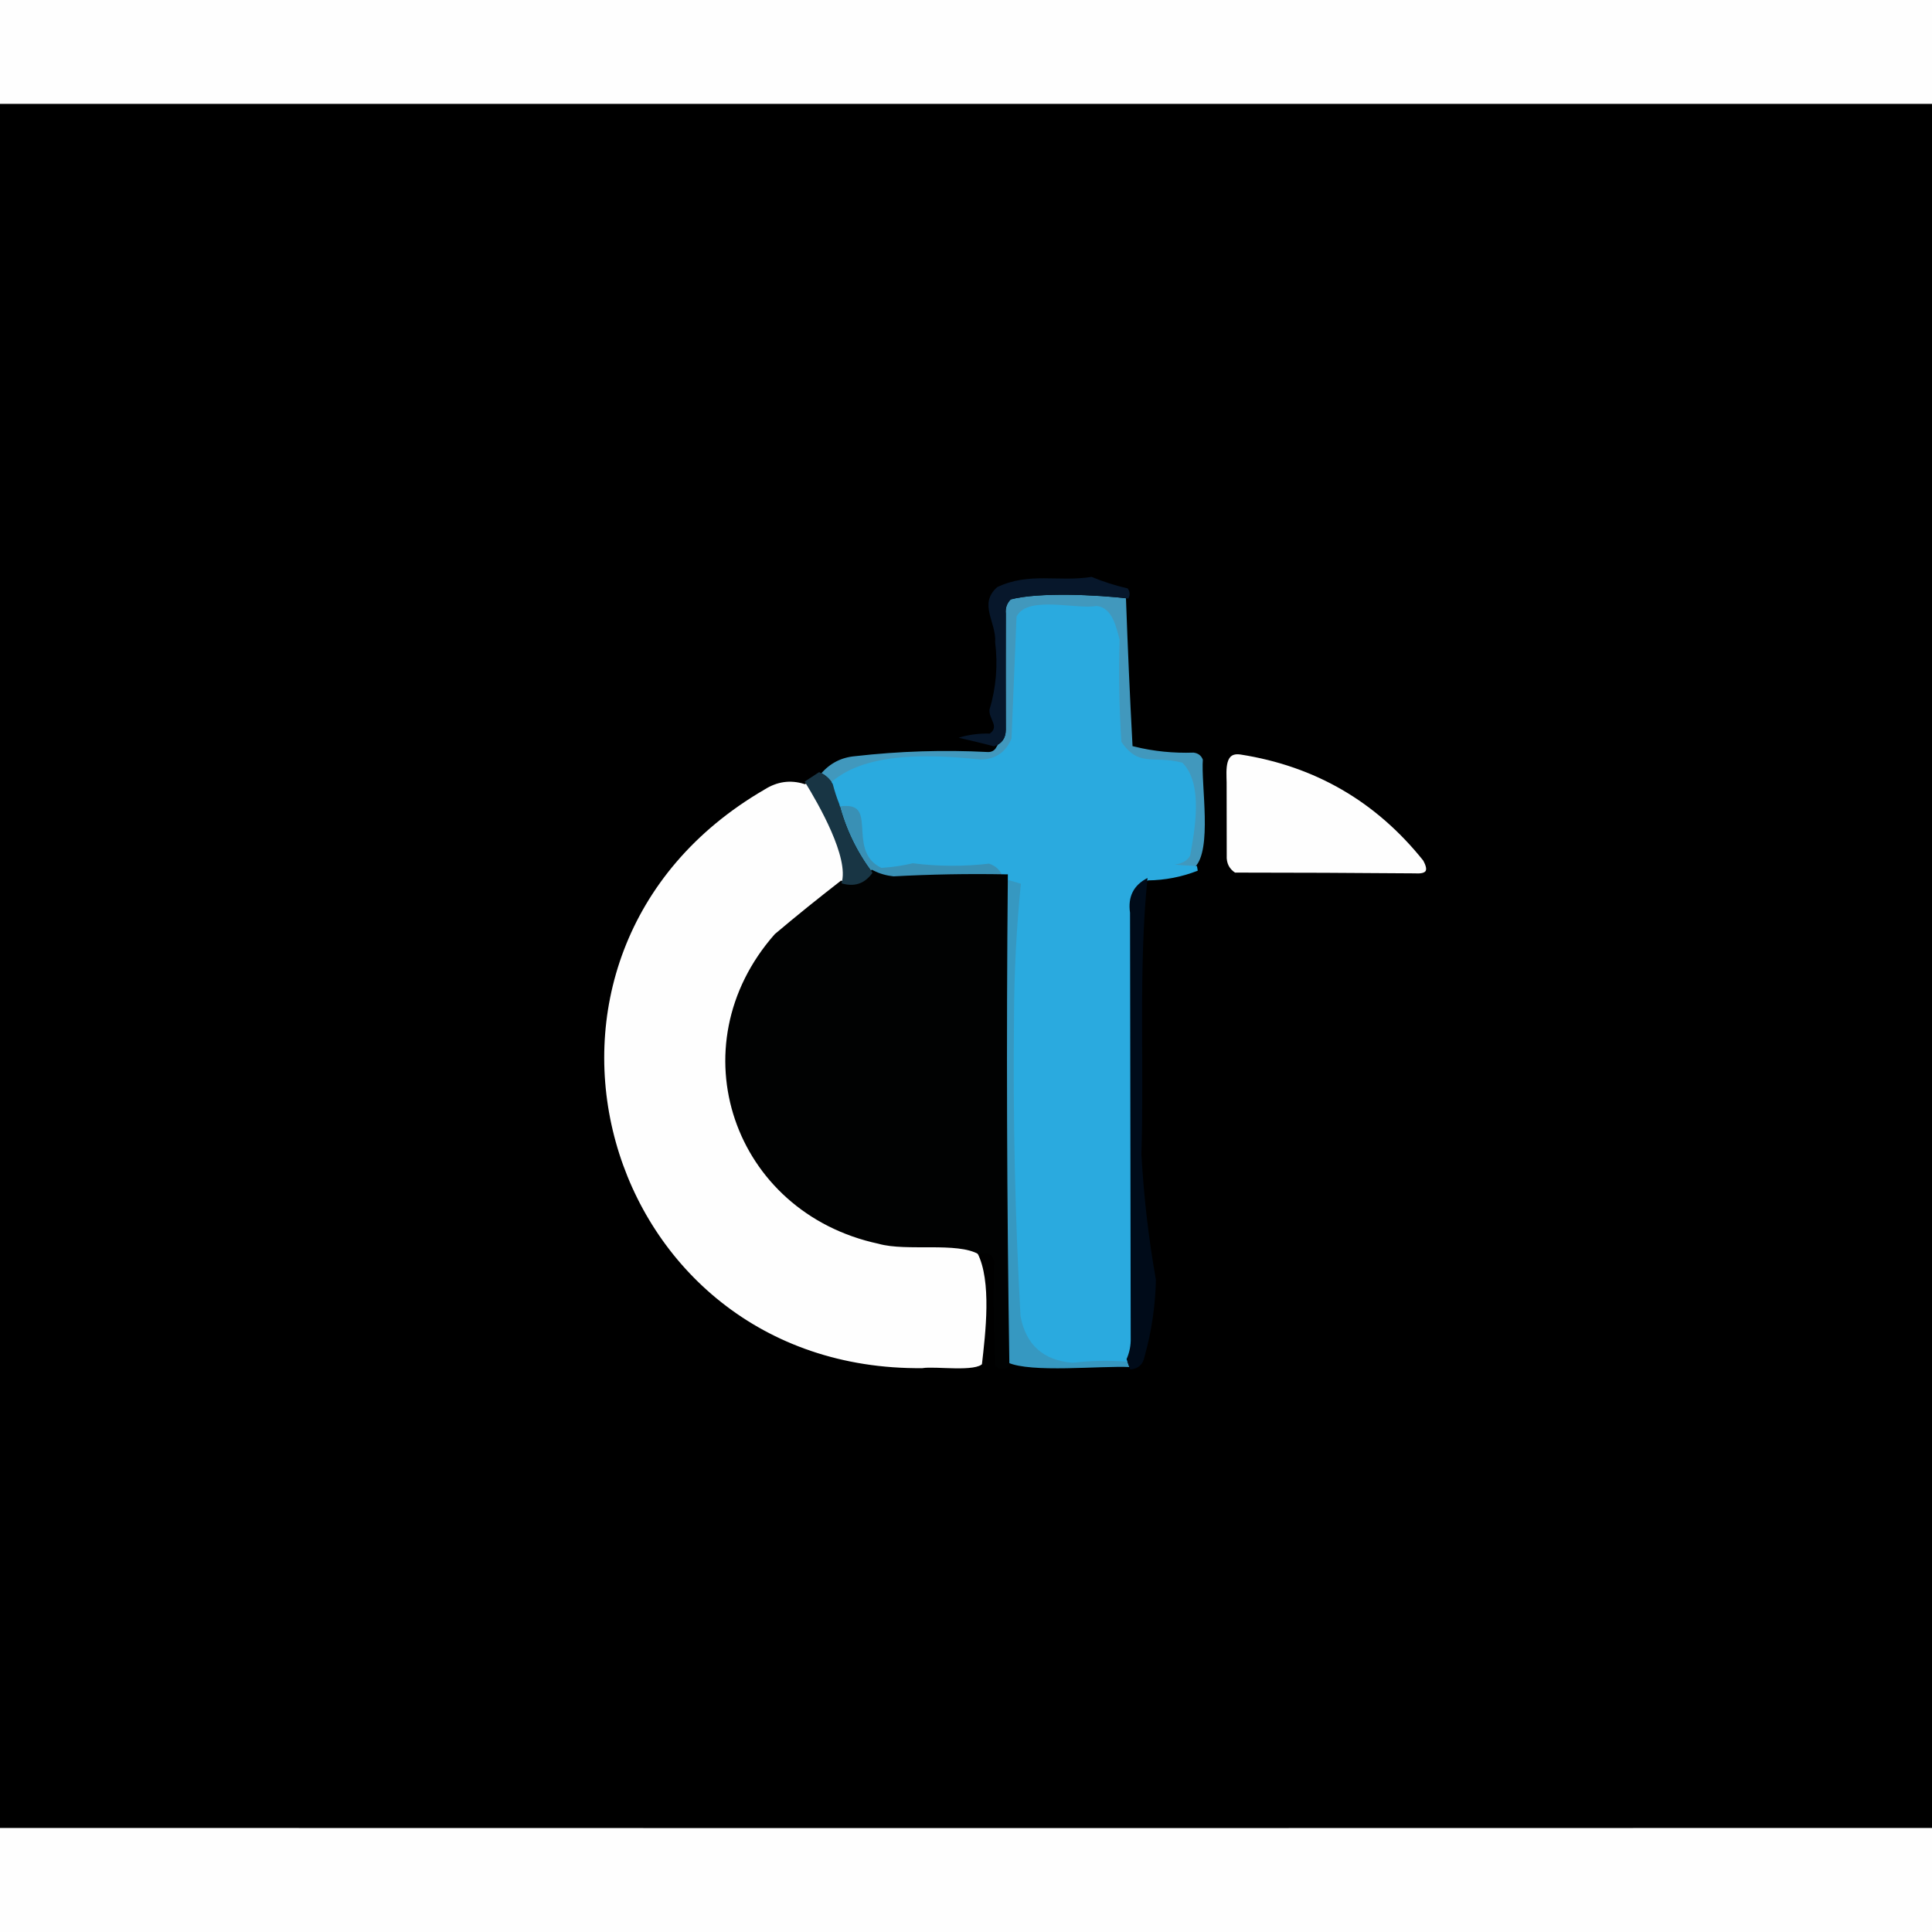
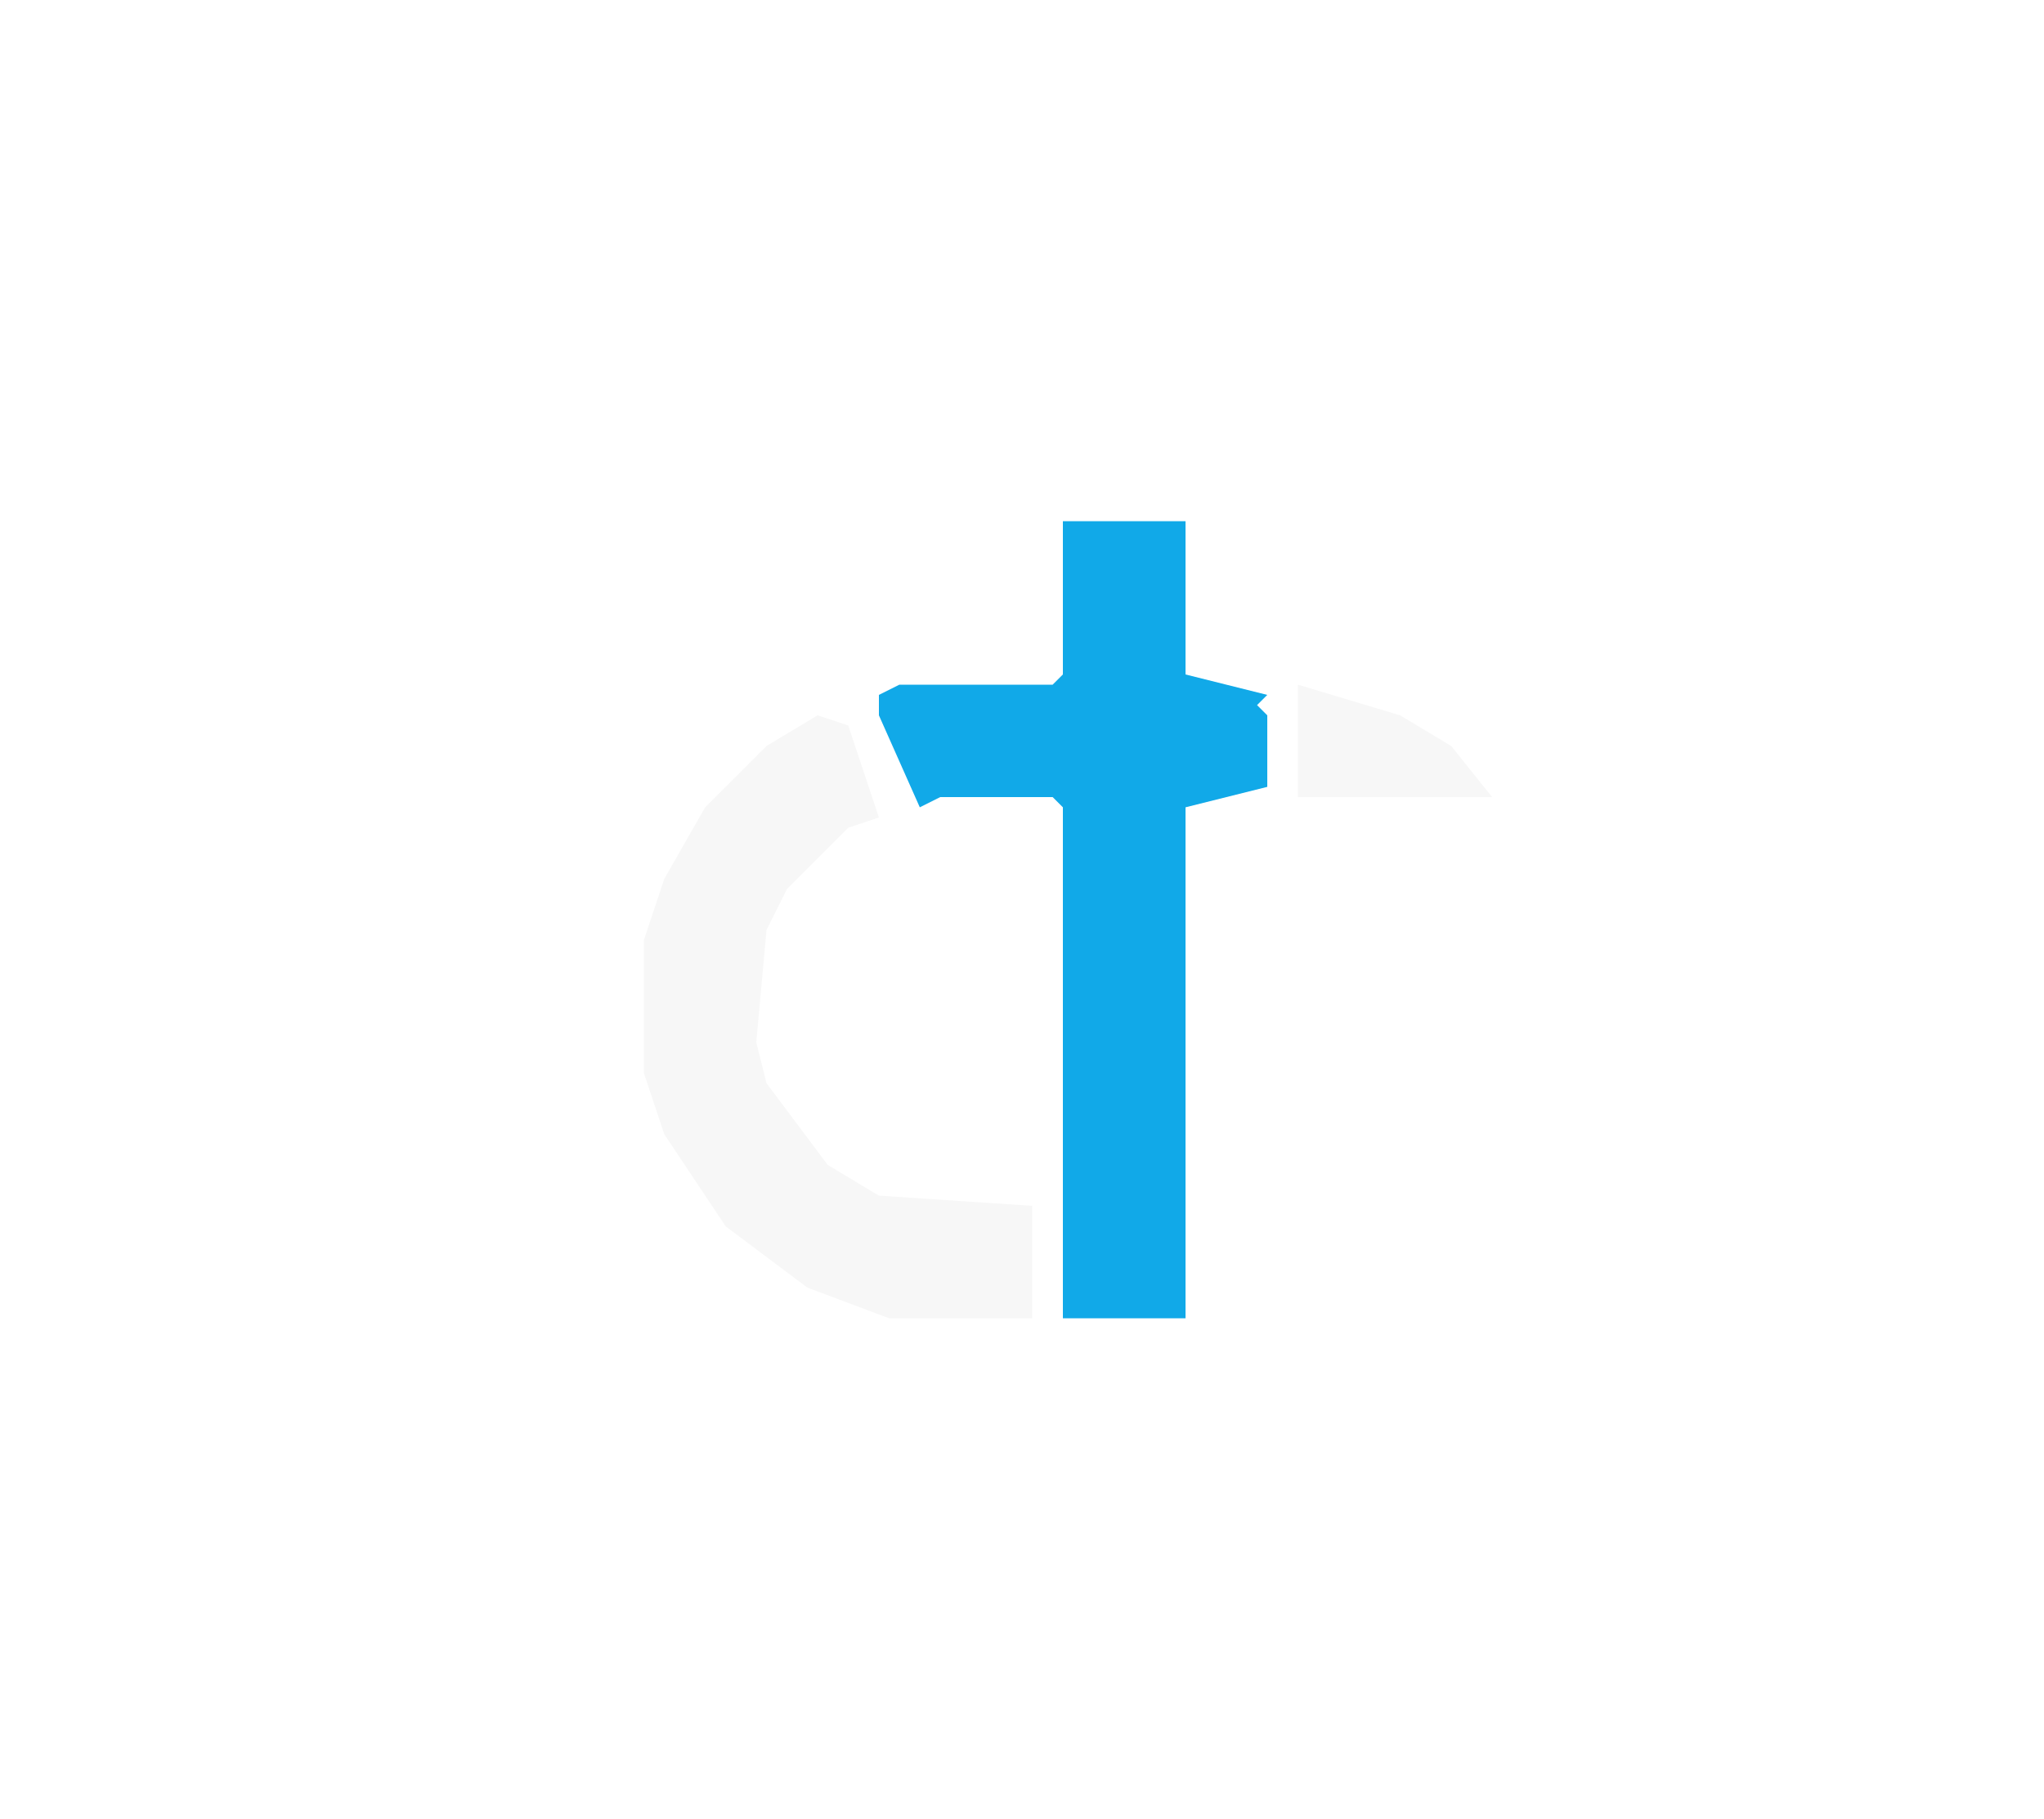
- <svg xmlns="http://www.w3.org/2000/svg" version="1.1" width="200px" height="200px" style="shape-rendering:geometricPrecision; text-rendering:geometricPrecision; image-rendering:optimizeQuality; fill-rule:evenodd; clip-rule:evenodd">
-   <rect x="0" y="0" width="200" height="200" fill="#000000" />
-   <g>
-     <path fill="#fefefe" stroke="#fefefe" stroke-width="0.5" d="M 0,0 c 66.67,0 133.33,0 200,0 c 0,3.67 0,7.34 0,11 c -66.67,0 -133.33,0 -200,0 c 0,-3.67 0,-7.33 0,-11 Z M 126.73,81 c -0.02,-1.26 -0.26,-3.43 1.72,-3.14 c 7.79,1.22 14.15,4.91 19.08,11.07 c 0.7,1.24 0.35,1.82 -1.05,1.73 c -6.24,-0.05 -12.47,-0.08 -18.71,-0.08 c -0.73,-0.46 -1.08,-1.15 -1.03,-2.05 c 0,-2.51 0,-5.02 -0.01,-7.53 Z M 83.3,80.91 c 1.41,2.28 4.65,7.91 3.81,10.53 c -2.28,1.77 -4.53,3.58 -6.73,5.44 c -10.1,11.46 -4.27,28.44 10.62,31.63 c 2.85,0.82 8.08,-0.23 10.41,1.1 c 1.53,3 0.85,8.44 0.48,11.72 c -0.79,1.01 -5.09,0.32 -6.39,0.55 c -33.73,0.35 -46.1,-43.15 -16.49,-60.36 c 1.36,-0.86 2.79,-1.07 4.29,-0.61 Z M 0,188.98 c 66.67,0.02 133.33,0.02 200,0 c 0,3.67 0,7.35 0,11.02 c -66.67,0 -133.33,0 -200,0 c 0,-3.67 0,-7.35 0,-11.02 Z" />
-   </g>
-   <g>
-     <path fill="#3698c1" d="M 104.08,90.76 c 0.63,0.16 1.25,0.35 1.87,0.55 c -0.48,4.72 -0.72,9.45 -0.73,14.19 c -0.11,10.24 0.11,20.47 0.67,30.69 c 0.52,2.85 2.24,4.4 5.15,4.63 c 1.86,-0.22 3.72,-0.26 5.58,-0.12 c 0.13,0.36 0.25,0.71 0.38,1.07 c -3.01,-0.16 -10.31,0.64 -12.76,-0.49 c -0.26,-16.82 -0.32,-33.66 -0.16,-50.52 Z" />
-   </g>
-   <g>
-     <path fill="#4198bd" d="M 116.81,61.96 c 0.18,5.03 0.4,10.06 0.67,15.08 c 1.98,0.49 4.01,0.69 6.09,0.62 c 0.59,0.07 1,0.38 1.2,0.94 c -0.21,2.63 1.02,9.4 -0.87,11.3 c -1.92,-0.07 -3.81,-0.25 -5.67,-0.55 c 1.25,-0.33 3.95,0.51 4.74,-0.88 c 0.47,-2.63 1.31,-7.2 -0.7,-9.29 c -2.91,-0.75 -4.48,0.56 -6.43,-2.29 c -0.23,-3.54 -0.29,-7.09 -0.19,-10.65 c -0.32,-1.13 -0.68,-3.13 -2.16,-3.26 c -1.93,0.38 -6.96,-1.05 -8.01,0.92 c -0.18,4.19 -0.35,8.39 -0.52,12.6 c -0.62,1.54 -1.77,2.34 -3.43,2.38 c -4.59,-0.47 -11.65,-0.95 -15.32,2.29 c -0.33,-0.57 -0.8,-0.98 -1.41,-1.24 c 0.97,-1.13 2.2,-1.77 3.7,-1.9 c 4.58,-0.52 9.17,-0.67 13.77,-0.43 c 0.29,0.01 0.5,-0.1 0.64,-0.34 c 0.8,-0.28 1.21,-0.85 1.21,-1.72 c -0.01,-4.01 -0.01,-8.01 0,-12.02 c -0.06,-0.58 0.11,-1.07 0.51,-1.47 c 2.88,-0.77 9.03,-0.48 12.18,-0.09 Z" />
-   </g>
-   <g>
-     <path fill="#000000" stroke="#000000" stroke-width="0.5" d="M 0,11 c 66.67,0 133.33,0 200,0 c 0,59.33 0,118.65 0,177.98 c -66.67,0.02 -133.33,0.02 -200,0 c 0,-59.33 0,-118.66 0,-177.98 Z M 102.91,77.26 c -0.14,0.24 -0.35,0.35 -0.64,0.34 c -4.6,-0.24 -9.19,-0.09 -13.77,0.43 c -1.5,0.13 -2.73,0.77 -3.7,1.9 c -0.5,0.33 -1,0.66 -1.5,0.98 c -1.5,-0.46 -2.93,-0.25 -4.29,0.61 c -29.61,17.21 -17.24,60.71 16.49,60.36 c 1.3,-0.23 5.6,0.46 6.39,-0.55 c 0.37,-3.28 1.05,-8.72 -0.48,-11.72 c 0.9,-0.29 1.48,0.01 1.75,0.89 c -0.1,3.6 -0.06,7.19 0.11,10.77 c 0.31,0.23 0.64,0.24 0.97,0.01 c 2.45,1.13 9.75,0.33 12.76,0.49 c 0.83,-0.07 1.32,-0.51 1.48,-1.33 c 0.73,-2.6 1.12,-5.25 1.18,-7.95 c -0.76,-4.29 -1.26,-8.62 -1.5,-12.99 c 0.29,-9.42 -0.32,-19.29 0.63,-28.61 c 1.78,-0.02 3.48,-0.35 5.11,-0.99 c 1.89,-1.9 0.66,-8.67 0.87,-11.3 c -0.2,-0.56 -0.61,-0.87 -1.2,-0.94 c -2.08,0.07 -4.11,-0.13 -6.09,-0.62 c -0.27,-5.02 -0.49,-10.05 -0.67,-15.08 c 0.19,-0.37 0.17,-0.72 -0.08,-1.05 c -1.27,-0.29 -2.52,-0.69 -3.73,-1.19 c -3.43,0.55 -6.45,-0.52 -9.77,1.06 c -1.98,1.76 -0.07,3.62 -0.21,5.71 c 0.29,2.38 0.1,4.7 -0.59,6.98 c -0.07,1 1.06,1.73 0.03,2.47 c -1.11,-0.03 -2.19,0.11 -3.22,0.43 c 1.22,0.28 2.44,0.57 3.67,0.89 Z M 126.73,81 c 0.01,2.51 0.01,5.02 0.01,7.53 c -0.05,0.9 0.3,1.59 1.03,2.05 c 6.24,0 12.47,0.03 18.71,0.08 c 1.4,0.09 1.75,-0.49 1.05,-1.73 c -4.93,-6.16 -11.29,-9.85 -19.08,-11.07 c -1.98,-0.29 -1.74,1.88 -1.72,3.14 Z" />
-   </g>
-   <g>
-     <path fill="#3990b5" d="M 86.88,83.23 c 4.56,-0.61 0.94,4.63 4.41,6.36 c 1.08,-0.07 2.14,-0.23 3.19,-0.48 c 2.65,0.34 5.29,0.35 7.93,0.04 c 0.82,0.25 1.37,0.78 1.67,1.61 c -3.87,-0.07 -7.73,0 -11.59,0.21 c -0.76,-0.08 -1.49,-0.28 -2.17,-0.62 c -1.61,-2.14 -2.76,-4.51 -3.44,-7.12 Z" />
-   </g>
-   <g>
-     <path fill="#2aaadf" stroke="#2aaadf" stroke-width="0.5" d="M 123.9,89.9 c -1.63,0.64 -3.33,0.97 -5.11,0.99 c -1.45,0.74 -2.05,1.95 -1.81,3.6 c 0.03,14.67 0.05,29.35 0.07,44.02 c 0.02,0.76 -0.12,1.49 -0.43,2.19 c -1.86,-0.14 -3.72,-0.1 -5.58,0.12 c -2.91,-0.23 -4.63,-1.78 -5.15,-4.63 c -0.56,-10.22 -0.78,-20.45 -0.67,-30.69 c 0.01,-4.74 0.25,-9.47 0.73,-14.19 c -0.62,-0.2 -1.24,-0.39 -1.87,-0.55 c -0.3,-0.83 -0.85,-1.36 -1.67,-1.61 c -2.64,0.31 -5.28,0.3 -7.93,-0.04 c -1.05,0.25 -2.11,0.41 -3.19,0.48 c -3.47,-1.73 0.15,-6.97 -4.41,-6.36 c -0.27,-0.67 -0.49,-1.36 -0.67,-2.06 c 3.67,-3.24 10.73,-2.76 15.32,-2.29 c 1.66,-0.04 2.81,-0.84 3.43,-2.38 c 0.17,-4.21 0.34,-8.41 0.52,-12.6 c 1.05,-1.97 6.08,-0.54 8.01,-0.92 c 1.48,0.13 1.84,2.13 2.16,3.26 c -0.1,3.56 -0.04,7.11 0.19,10.65 c 1.95,2.85 3.52,1.54 6.43,2.29 c 2.01,2.09 1.17,6.66 0.7,9.29 c -0.79,1.39 -3.49,0.55 -4.74,0.88 c 1.86,0.3 3.75,0.48 5.67,0.55 Z" />
-   </g>
-   <g>
-     <path fill="#010202" stroke="#010202" stroke-width="0.5" d="M 90.32,90.35 c 0.68,0.34 1.41,0.54 2.17,0.62 c 3.86,-0.21 7.72,-0.28 11.59,-0.21 c -0.16,16.86 -0.1,33.7 0.16,50.52 c -0.33,0.23 -0.66,0.22 -0.97,-0.01 c -0.17,-3.58 -0.21,-7.17 -0.11,-10.77 c -0.27,-0.88 -0.85,-1.18 -1.75,-0.89 c -2.33,-1.33 -7.56,-0.28 -10.41,-1.1 c -14.89,-3.19 -20.72,-20.17 -10.62,-31.63 c 2.2,-1.86 4.45,-3.67 6.73,-5.44 c 1.34,0.4 2.41,0.04 3.21,-1.09 Z" />
-   </g>
-   <g>
-     <path fill="#000b19" d="M 118.79,90.89 c -0.95,9.32 -0.34,19.19 -0.63,28.61 c 0.24,4.37 0.74,8.7 1.5,12.99 c -0.06,2.7 -0.45,5.35 -1.18,7.95 c -0.16,0.82 -0.65,1.26 -1.48,1.33 c -0.13,-0.36 -0.25,-0.71 -0.38,-1.07 c 0.31,-0.7 0.45,-1.43 0.43,-2.19 c -0.02,-14.67 -0.04,-29.35 -0.07,-44.02 c -0.24,-1.65 0.36,-2.86 1.81,-3.6 Z" />
-   </g>
-   <g>
-     <path fill="#07172b" d="M 116.81,61.96 c -3.15,-0.39 -9.3,-0.68 -12.18,0.09 c -0.4,0.4 -0.57,0.89 -0.51,1.47 c -0.01,4.01 -0.01,8.01 0,12.02 c 0,0.87 -0.41,1.44 -1.21,1.72 c -1.23,-0.32 -2.45,-0.61 -3.67,-0.89 c 1.03,-0.32 2.11,-0.46 3.22,-0.43 c 1.03,-0.74 -0.1,-1.47 -0.03,-2.47 c 0.69,-2.28 0.88,-4.6 0.59,-6.98 c 0.14,-2.09 -1.77,-3.95 0.21,-5.71 c 3.32,-1.58 6.34,-0.51 9.77,-1.06 c 1.21,0.5 2.46,0.9 3.73,1.19 c 0.25,0.33 0.27,0.68 0.08,1.05 Z" />
-   </g>
-   <g>
-     <path fill="#183544" d="M 83.3,80.91 c 0.5,-0.32 1,-0.65 1.5,-0.98 c 0.61,0.26 1.08,0.67 1.41,1.24 c 0.18,0.7 0.4,1.39 0.67,2.06 c 0.68,2.61 1.83,4.98 3.44,7.12 c -0.8,1.13 -1.87,1.49 -3.21,1.09 c 0.84,-2.62 -2.4,-8.25 -3.81,-10.53 Z" />
-   </g>
+ <svg xmlns="http://www.w3.org/2000/svg" viewBox="0 0 200 178" fill="none">
+   <path d="M 80 70 L 75 73 L 69 79 L 65 86 L 63 92 L 63 105 L 65 111 L 71 120 L 79 126 L 87 129 L 101 129 L 101 118 L 86 117 L 81 114 L 75 106 L 74 102 L 75 91 L 77 87 L 83 81 L 86 80 L 83 71 Z" fill="#F7F7F7" />
+   <path d="M 127 67 L 127 78 L 146 78 L 142 73 L 137 70 Z" fill="#F7F7F7" />
+   <path d="M 104 51 L 104 66 L 103 67 L 88 67 L 86 68 L 86 70 L 90 79 L 92 78 L 103 78 L 104 79 L 104 129 L 116 129 L 116 79 L 124 77 L 124 70 L 123 69 L 124 68 L 116 66 L 116 51 Z" fill="#11A9E8" />
</svg>
